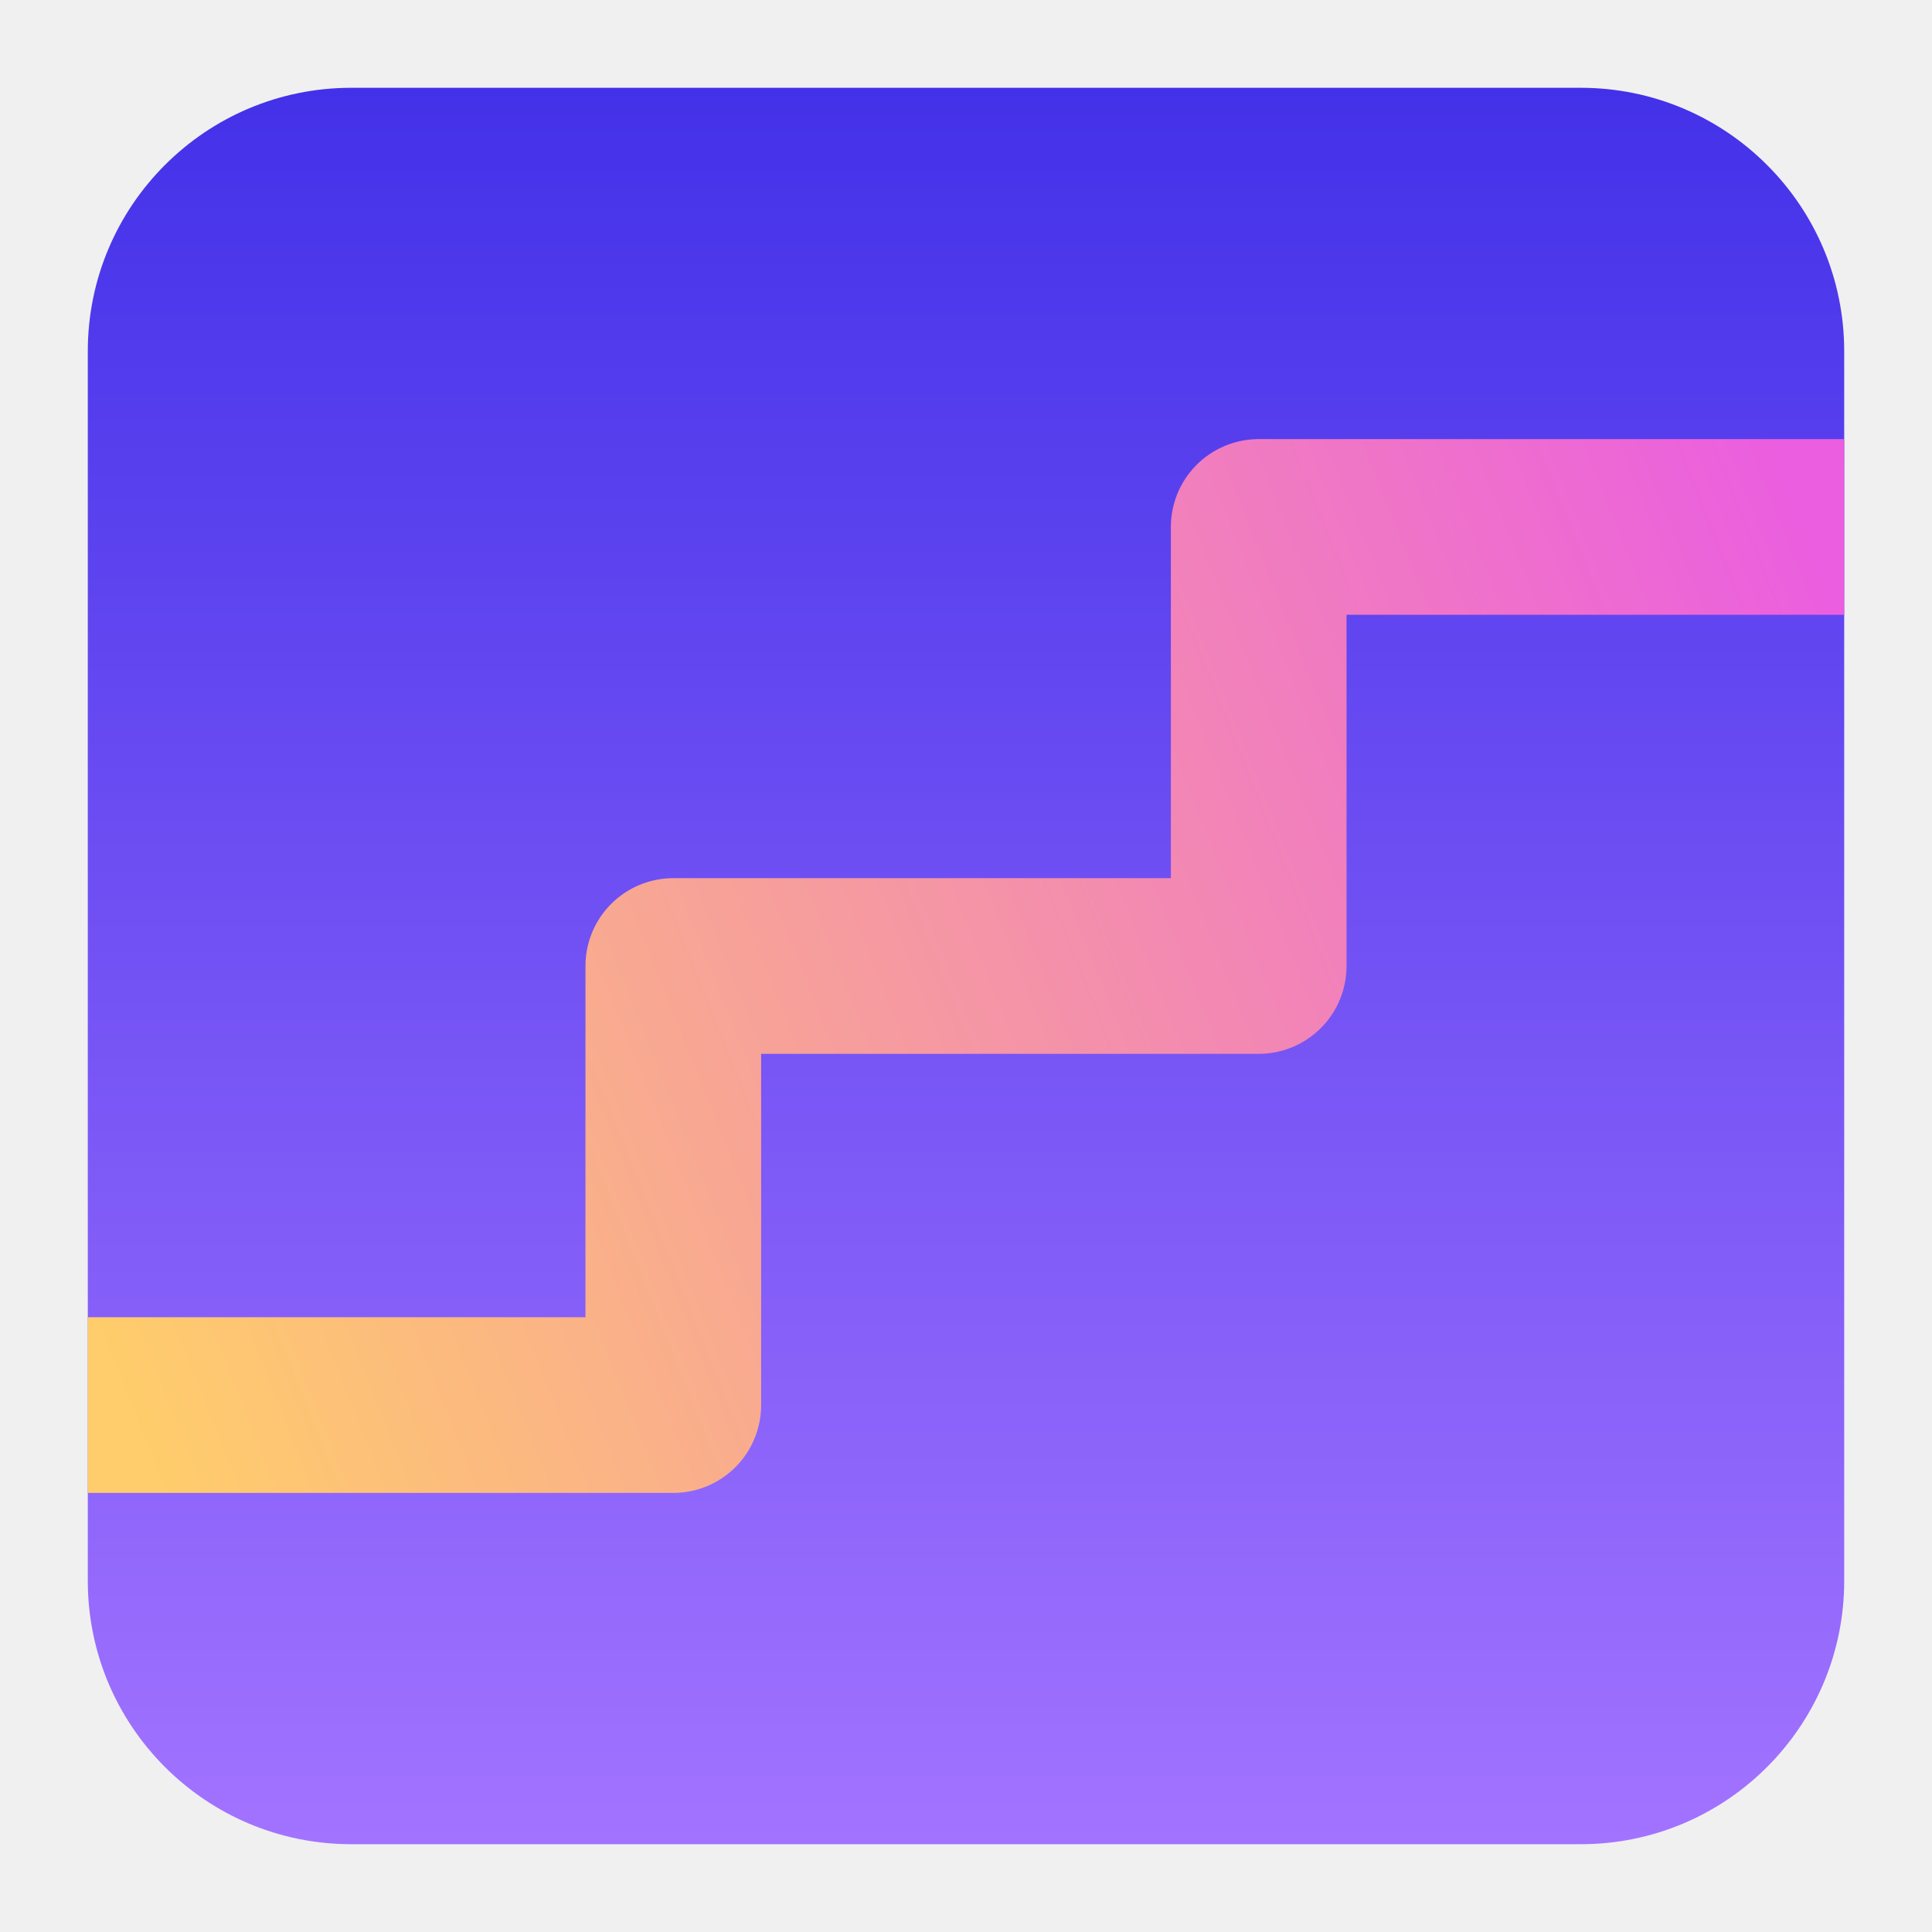
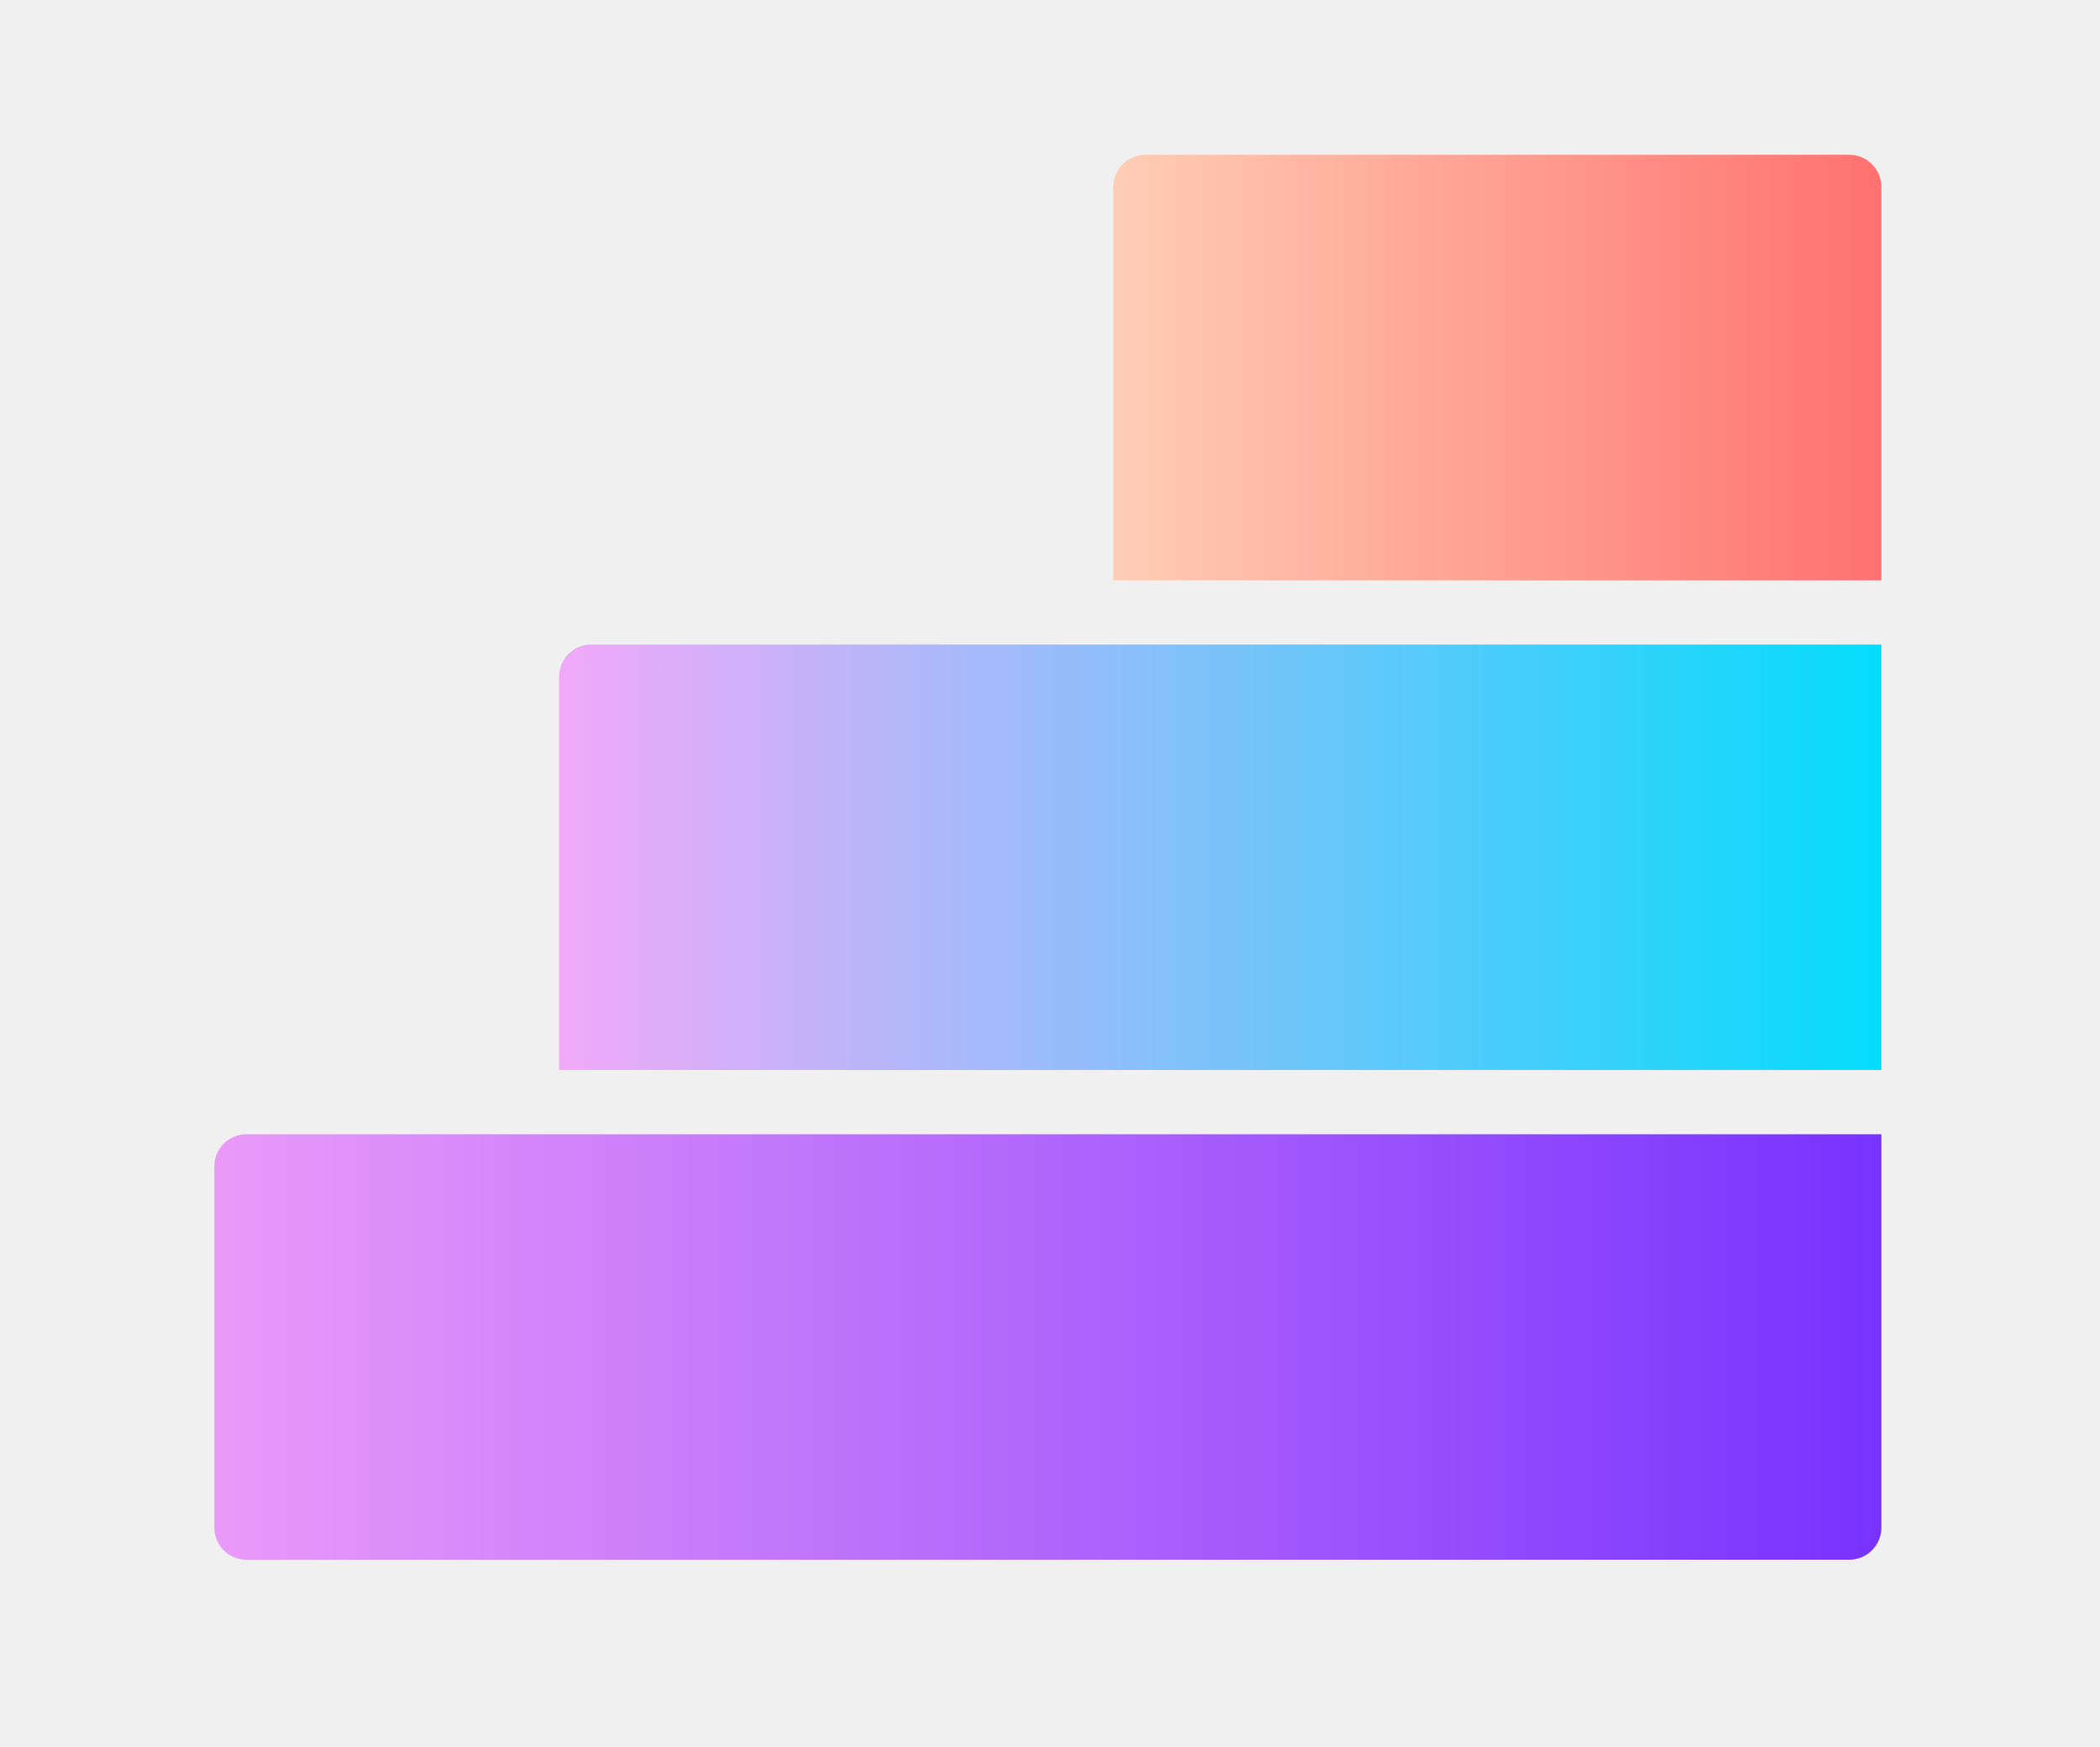
- <svg xmlns="http://www.w3.org/2000/svg" width="226" height="226" viewBox="0 0 226 226" fill="none">
-   <g clip-path="url(#clip0_pendle_large)">
-     <rect x="10.27" y="10.27" width="205.46" height="205.46" rx="30.82" fill="url(#paint0_linear_pendle_large)" />
-     <path d="M10.27 164.36H78.76V113H147.24V61.64H215.73" stroke="url(#paint1_linear_pendle_large)" stroke-width="20.55" stroke-linejoin="round" />
-   </g>
+ <svg xmlns="http://www.w3.org/2000/svg" width="196" height="163" viewBox="0 0 196 163" fill="none">
+   <path d="M172.597 14.448H106.914C105.257 14.448 103.914 15.791 103.914 17.448V54.162H175.597V17.448C175.597 15.791 174.253 14.448 172.597 14.448Z" fill="url(#paint0_linear_43_801)" />
+   <path d="M175.597 60.162H55.184C53.527 60.162 52.184 61.505 52.184 63.162V99.876H175.597V60.162Z" fill="url(#paint1_linear_43_801)" />
+   <path d="M175.597 105.876H23.005C21.348 105.876 20.005 107.219 20.005 108.876V142.59C20.005 144.246 21.348 145.59 23.005 145.59H172.597C174.253 145.59 175.597 144.246 175.597 142.59V105.876Z" fill="url(#paint2_linear_43_801)" />
  <defs>
-     <linearGradient id="paint0_linear_pendle_large" x1="113" y1="10.27" x2="113" y2="215.73" gradientUnits="userSpaceOnUse">
-       <stop stop-color="#4331E9" />
-       <stop offset="1" stop-color="#A273FF" />
+     <linearGradient id="paint0_linear_43_801" x1="175.597" y1="34.305" x2="103.914" y2="34.305" gradientUnits="userSpaceOnUse">
+       <stop stop-color="#FF7170" />
+       <stop offset="1" stop-color="#FFCDB5" />
    </linearGradient>
-     <linearGradient id="paint1_linear_pendle_large" x1="10.27" y1="154.09" x2="215.73" y2="71.91" gradientUnits="userSpaceOnUse">
-       <stop stop-color="#FFCD6B" />
-       <stop offset="1" stop-color="#EB5EDF" />
+     <linearGradient id="paint1_linear_43_801" x1="52.184" y1="80.019" x2="175.597" y2="80.019" gradientUnits="userSpaceOnUse">
+       <stop stop-color="#F1A9F9" />
+       <stop offset="1" stop-color="#04DCFB" />
    </linearGradient>
-     <clipPath id="clip0_pendle_large">
-       <rect width="226" height="226" fill="white" />
-     </clipPath>
+     <linearGradient id="paint2_linear_43_801" x1="175.597" y1="125.733" x2="20.005" y2="125.733" gradientUnits="userSpaceOnUse">
+       <stop stop-color="#7832FE" />
+       <stop offset="1" stop-color="#E99AF9" />
+     </linearGradient>
  </defs>
</svg>
